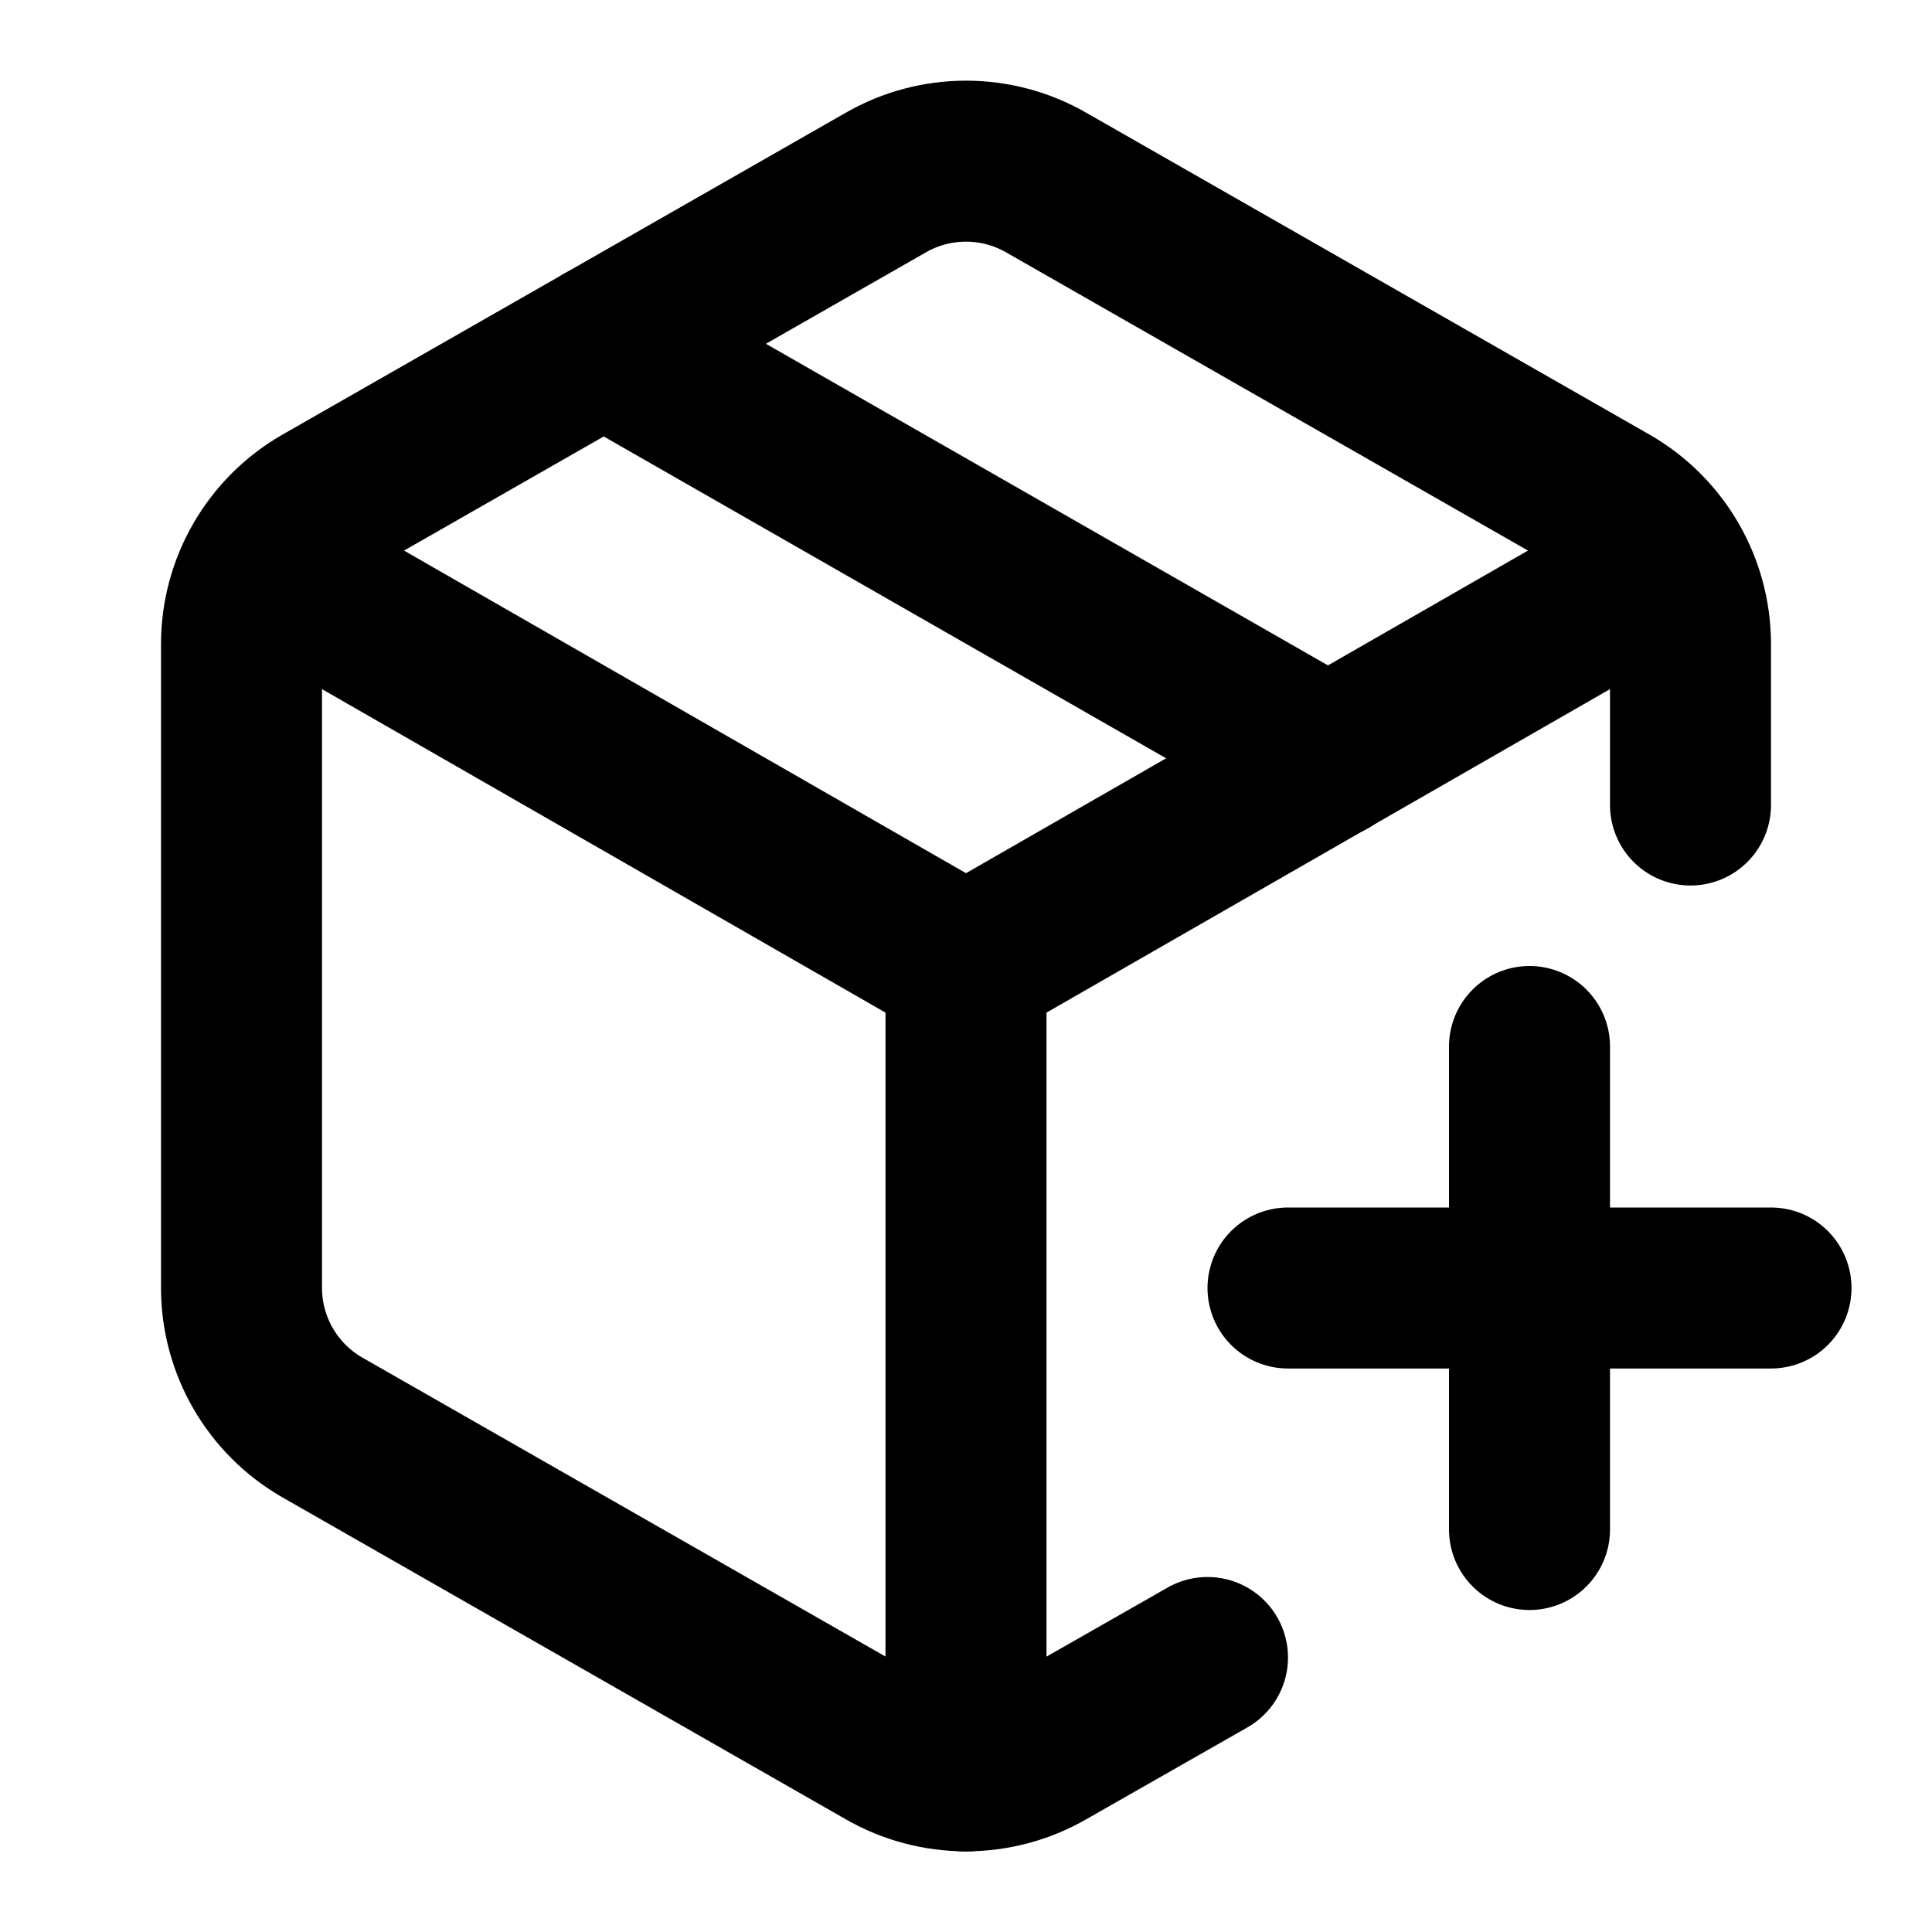
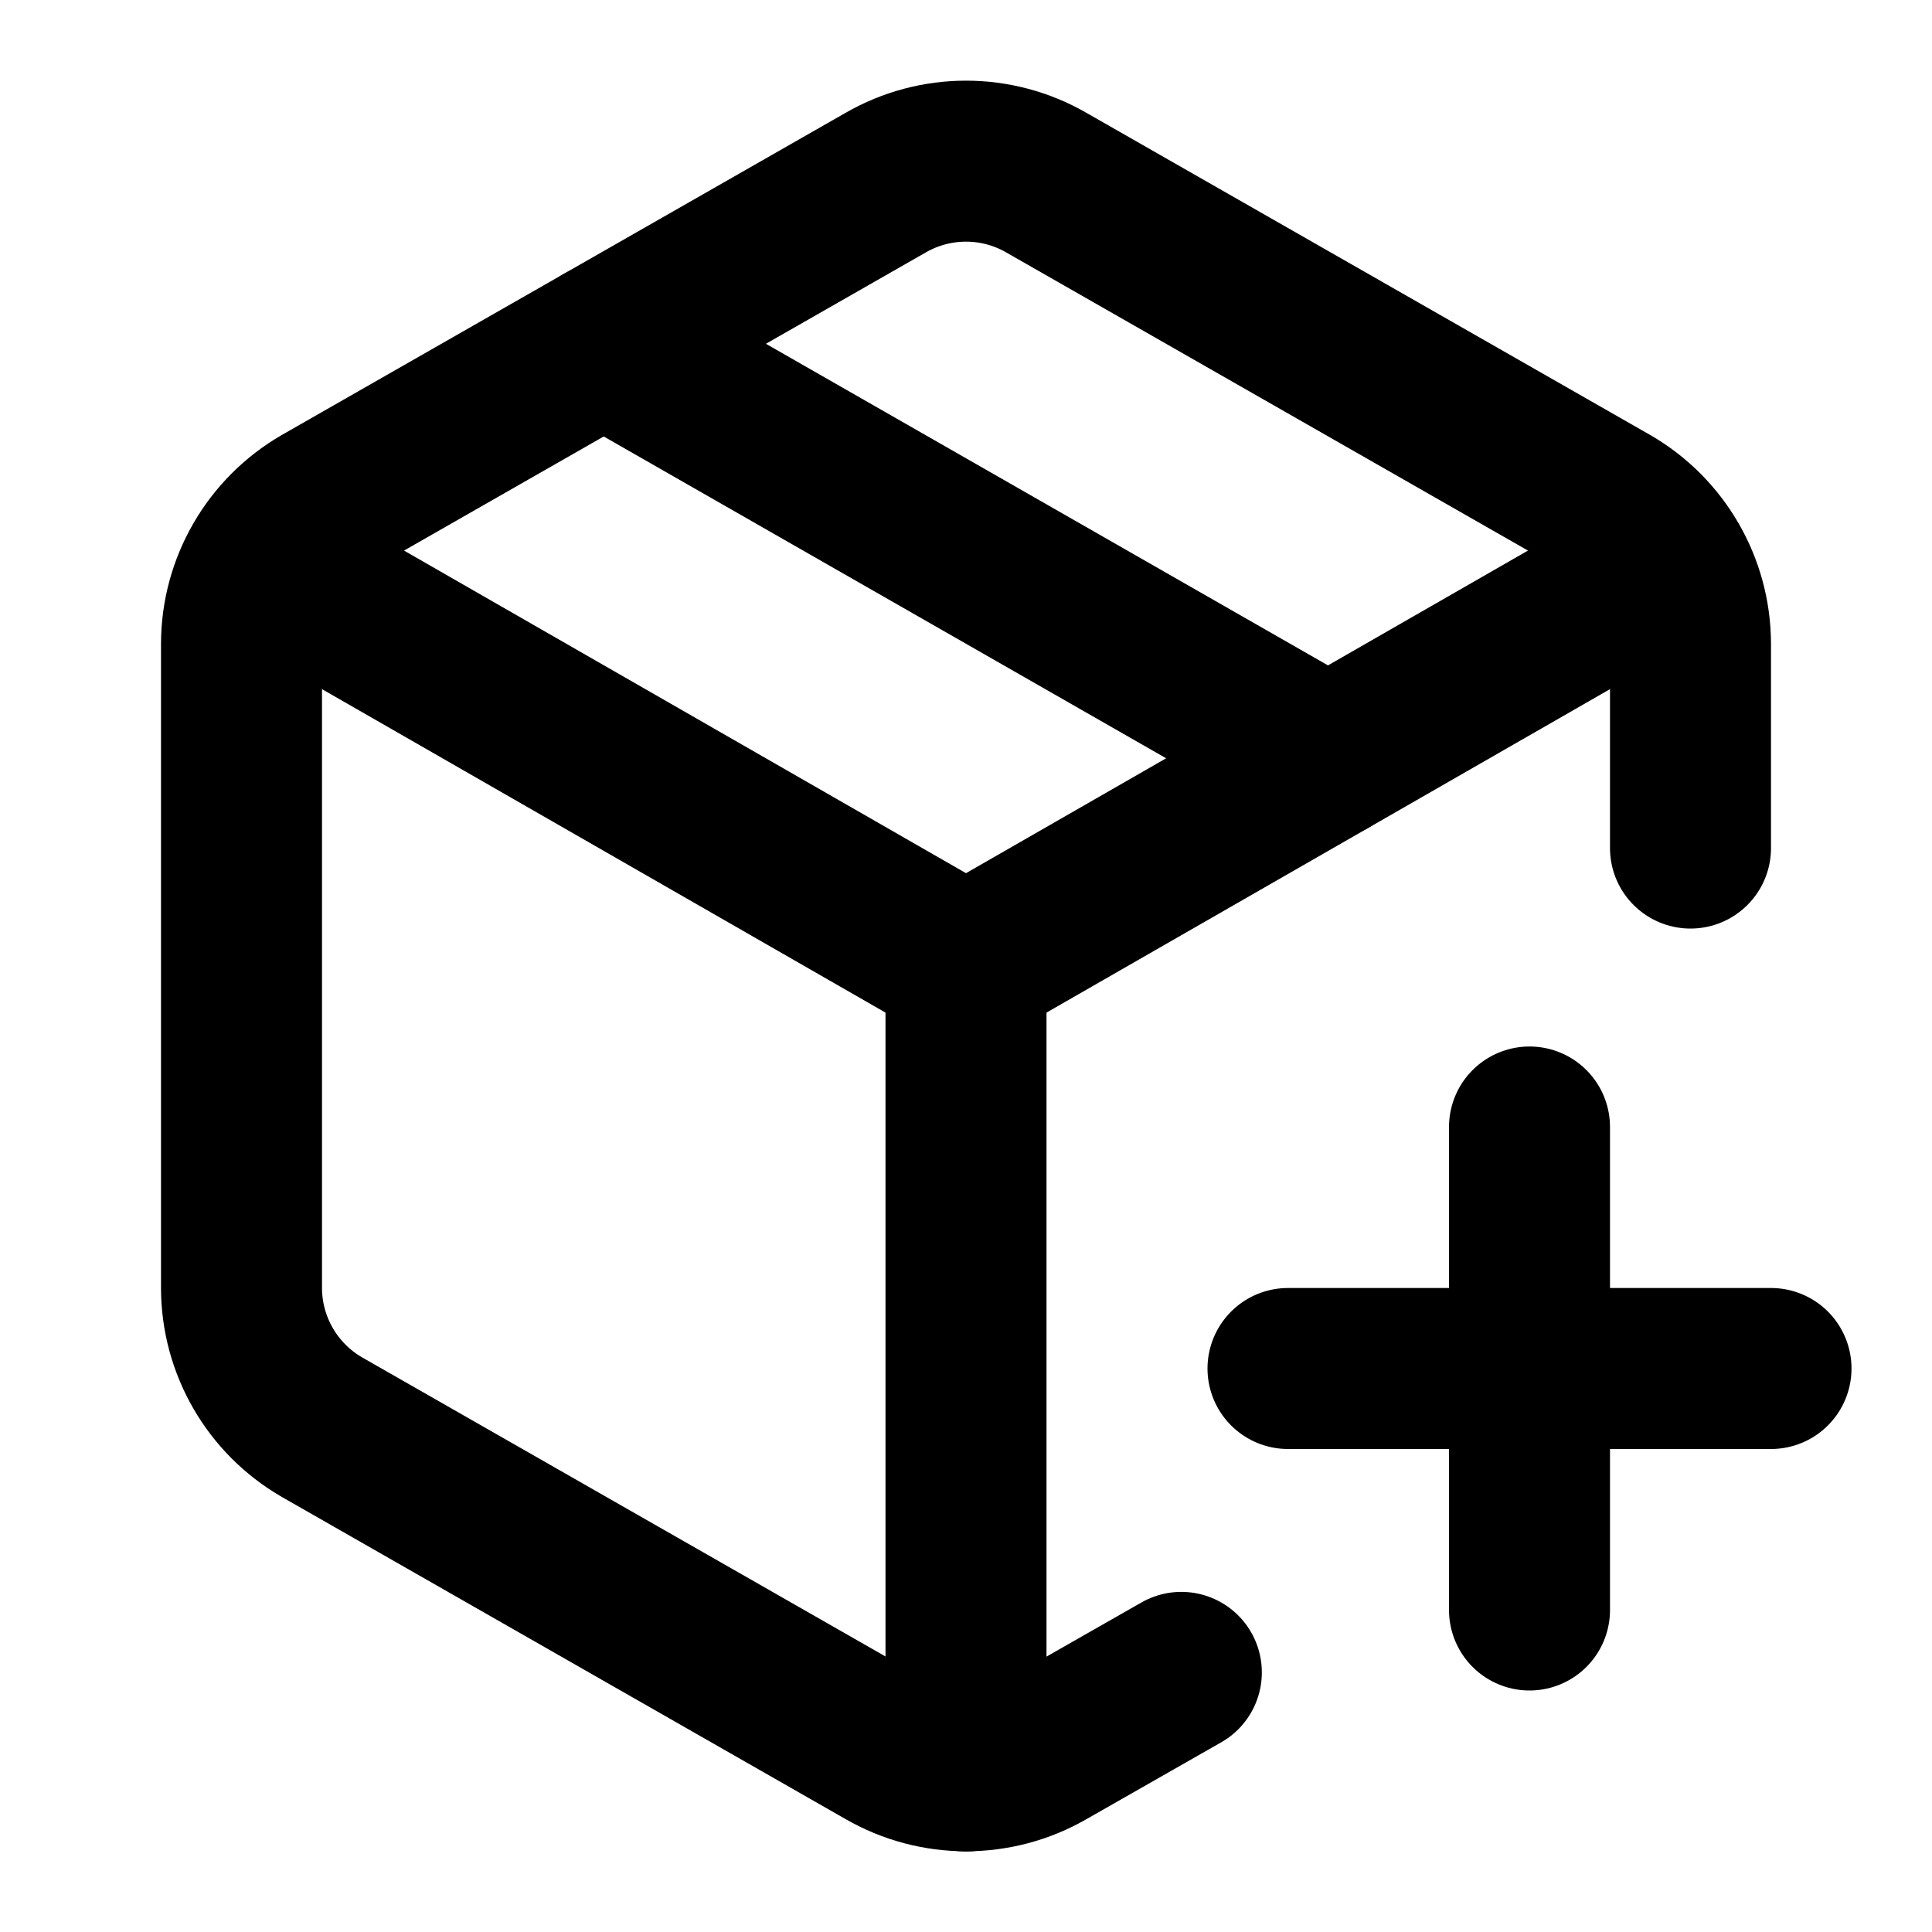
<svg xmlns="http://www.w3.org/2000/svg" viewBox="0 0 24 24" fill="none" stroke="currentColor" stroke-width="2" stroke-linecap="round" stroke-linejoin="round">
-   <path d="M16 16h6" />
-   <path d="M19 13v6" />
-   <path d="M21 10V8a2 2 0 0 0-1-1.73l-7-4a2 2 0 0 0-2 0l-7 4A2 2 0 0 0 3 8v8a2 2 0 0 0 1 1.73l7 4a2 2 0 0 0 2 0l2-1.14" />
-   <path d="m7.5 4.27 9 5.15" />
-   <polyline points="3.29 7 12 12 20.71 7" />
-   <line x1="12" x2="12" y1="22" y2="12" />
+   <path d="M12 22V12" />
+   <path d="M16 17h6" />
+   <path d="M19 14v6" />
+   <path d="M21 10.535V8a2 2 0 0 0-1-1.73l-7-4a2 2 0 0 0-2 0l-7 4A2 2 0 0 0 3 8v8a2 2 0 0 0 1 1.729l7 4a2 2 0 0 0 2 .001l1.675-.955" />
+   <path d="M3.29 7 12 12l8.71-5" />
+   <path d="m7.5 4.27 8.997 5.148" />
</svg>
